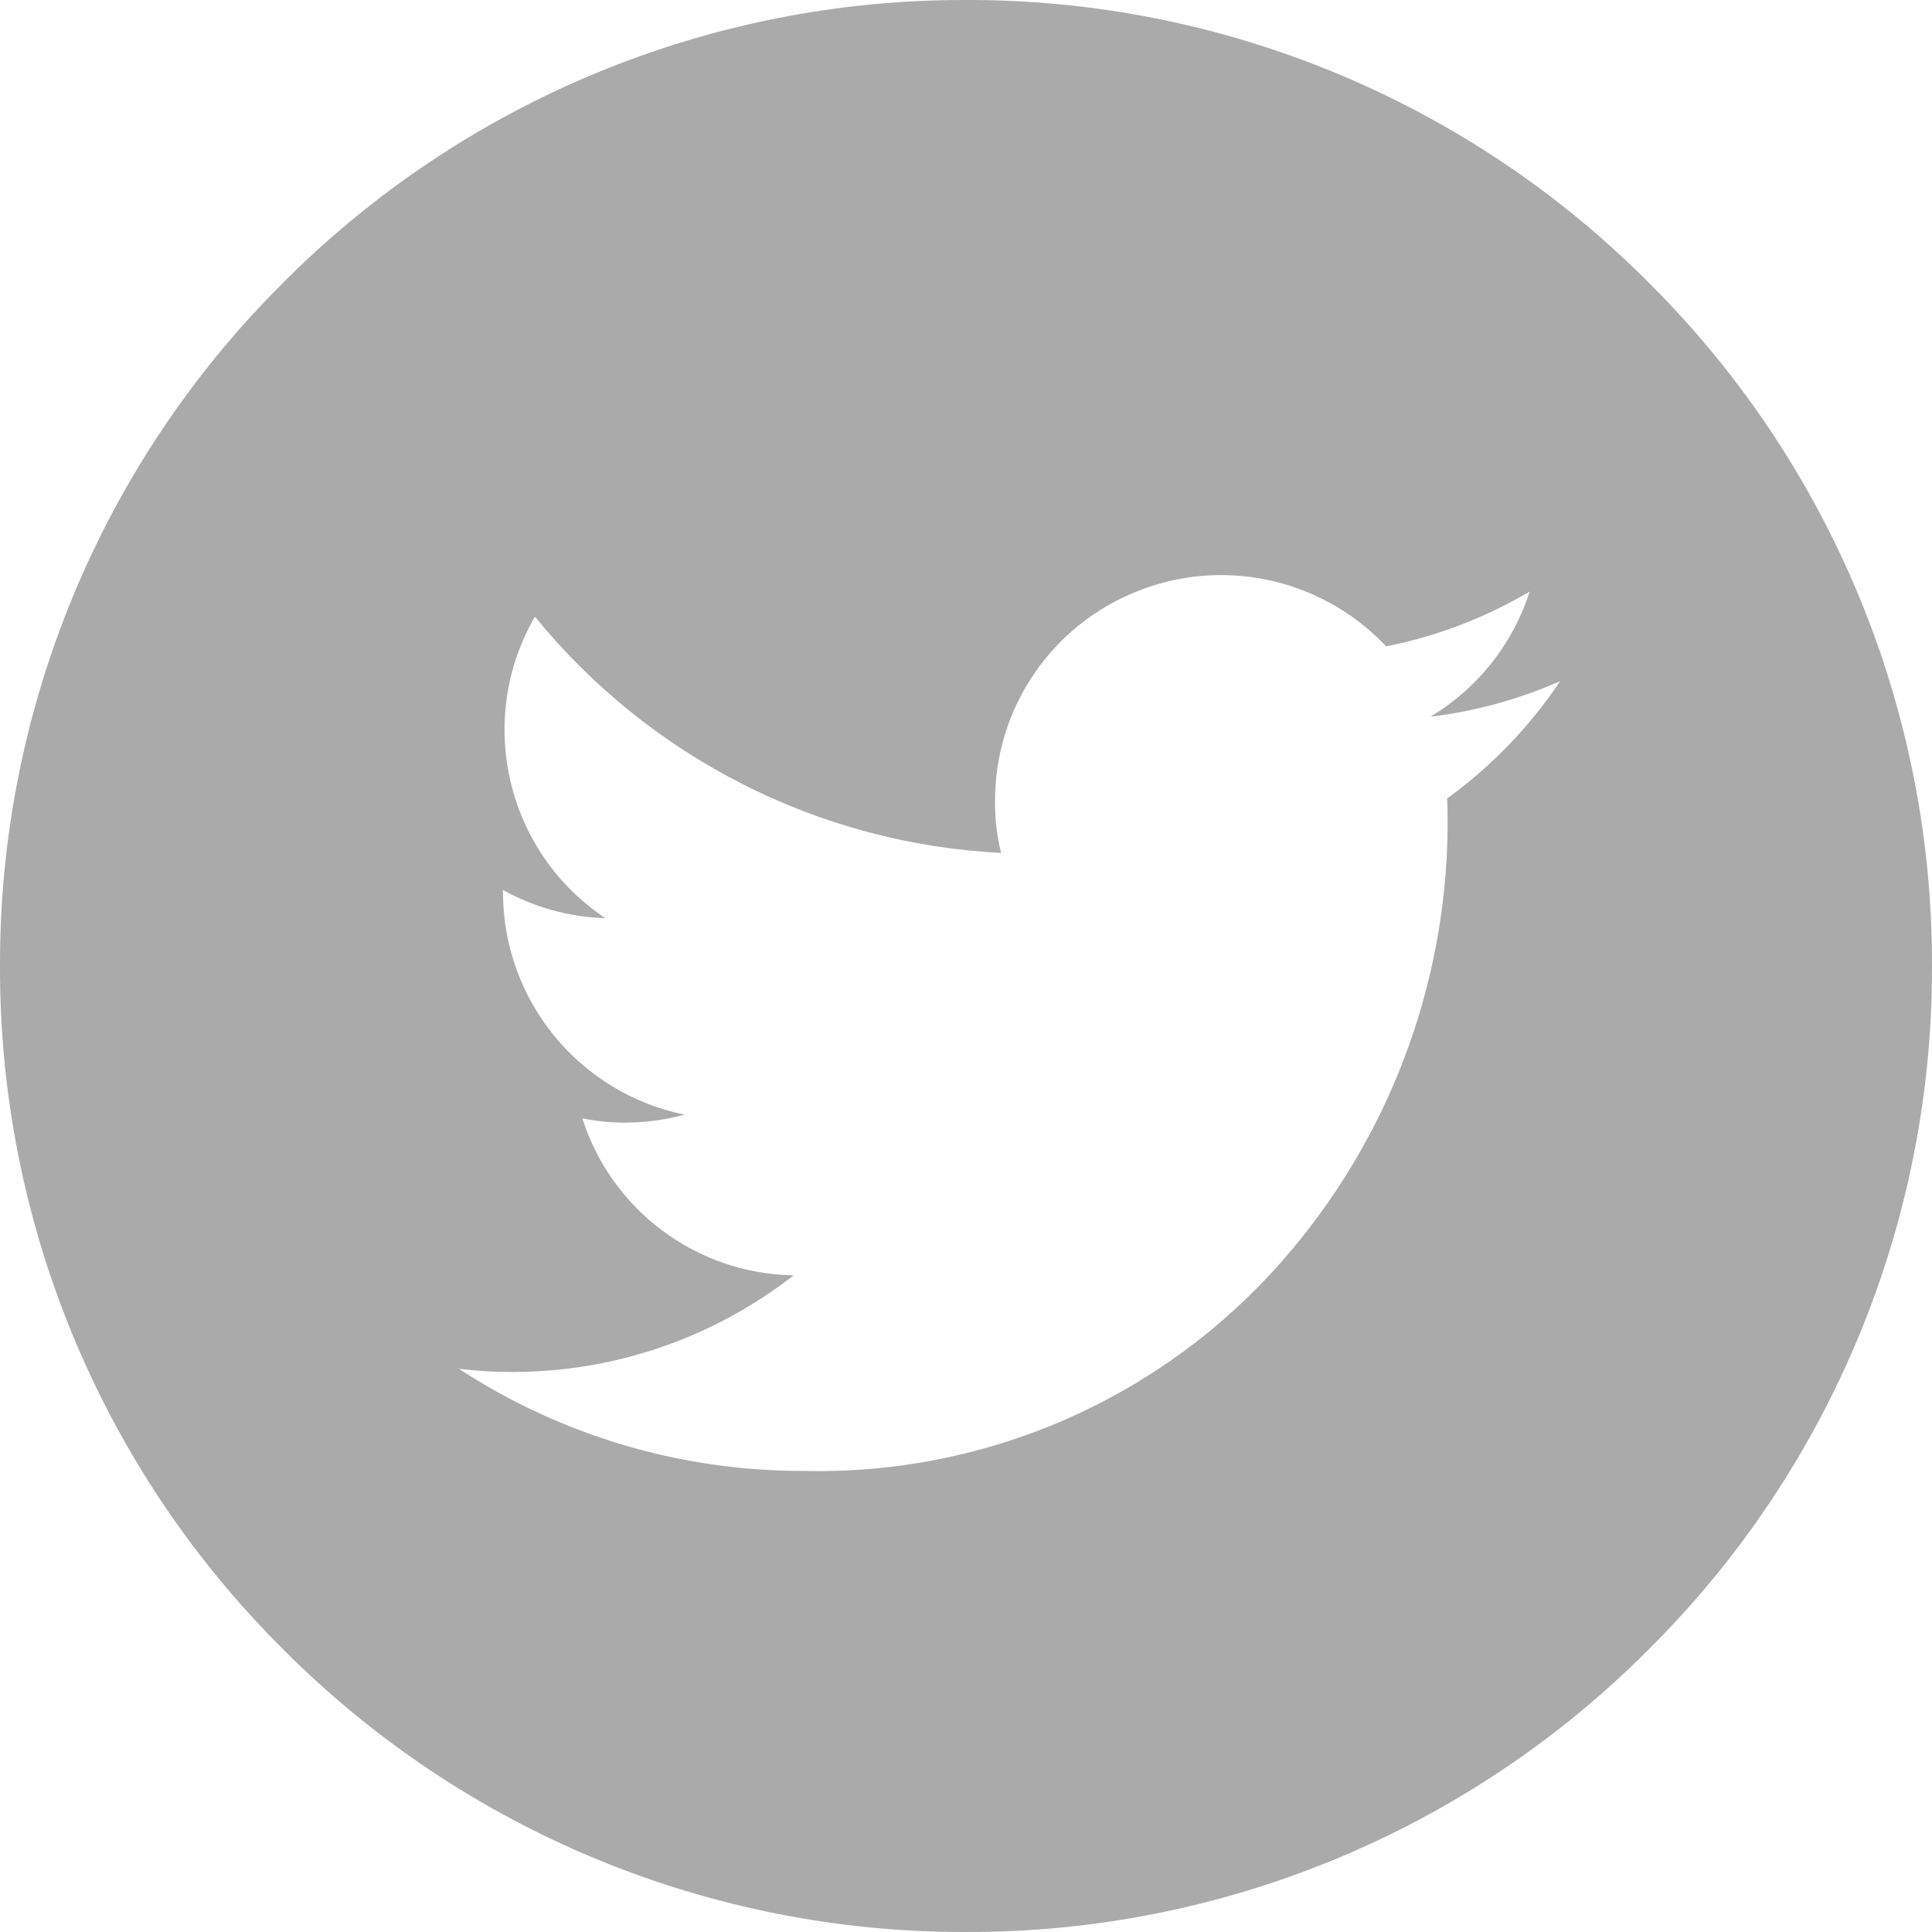
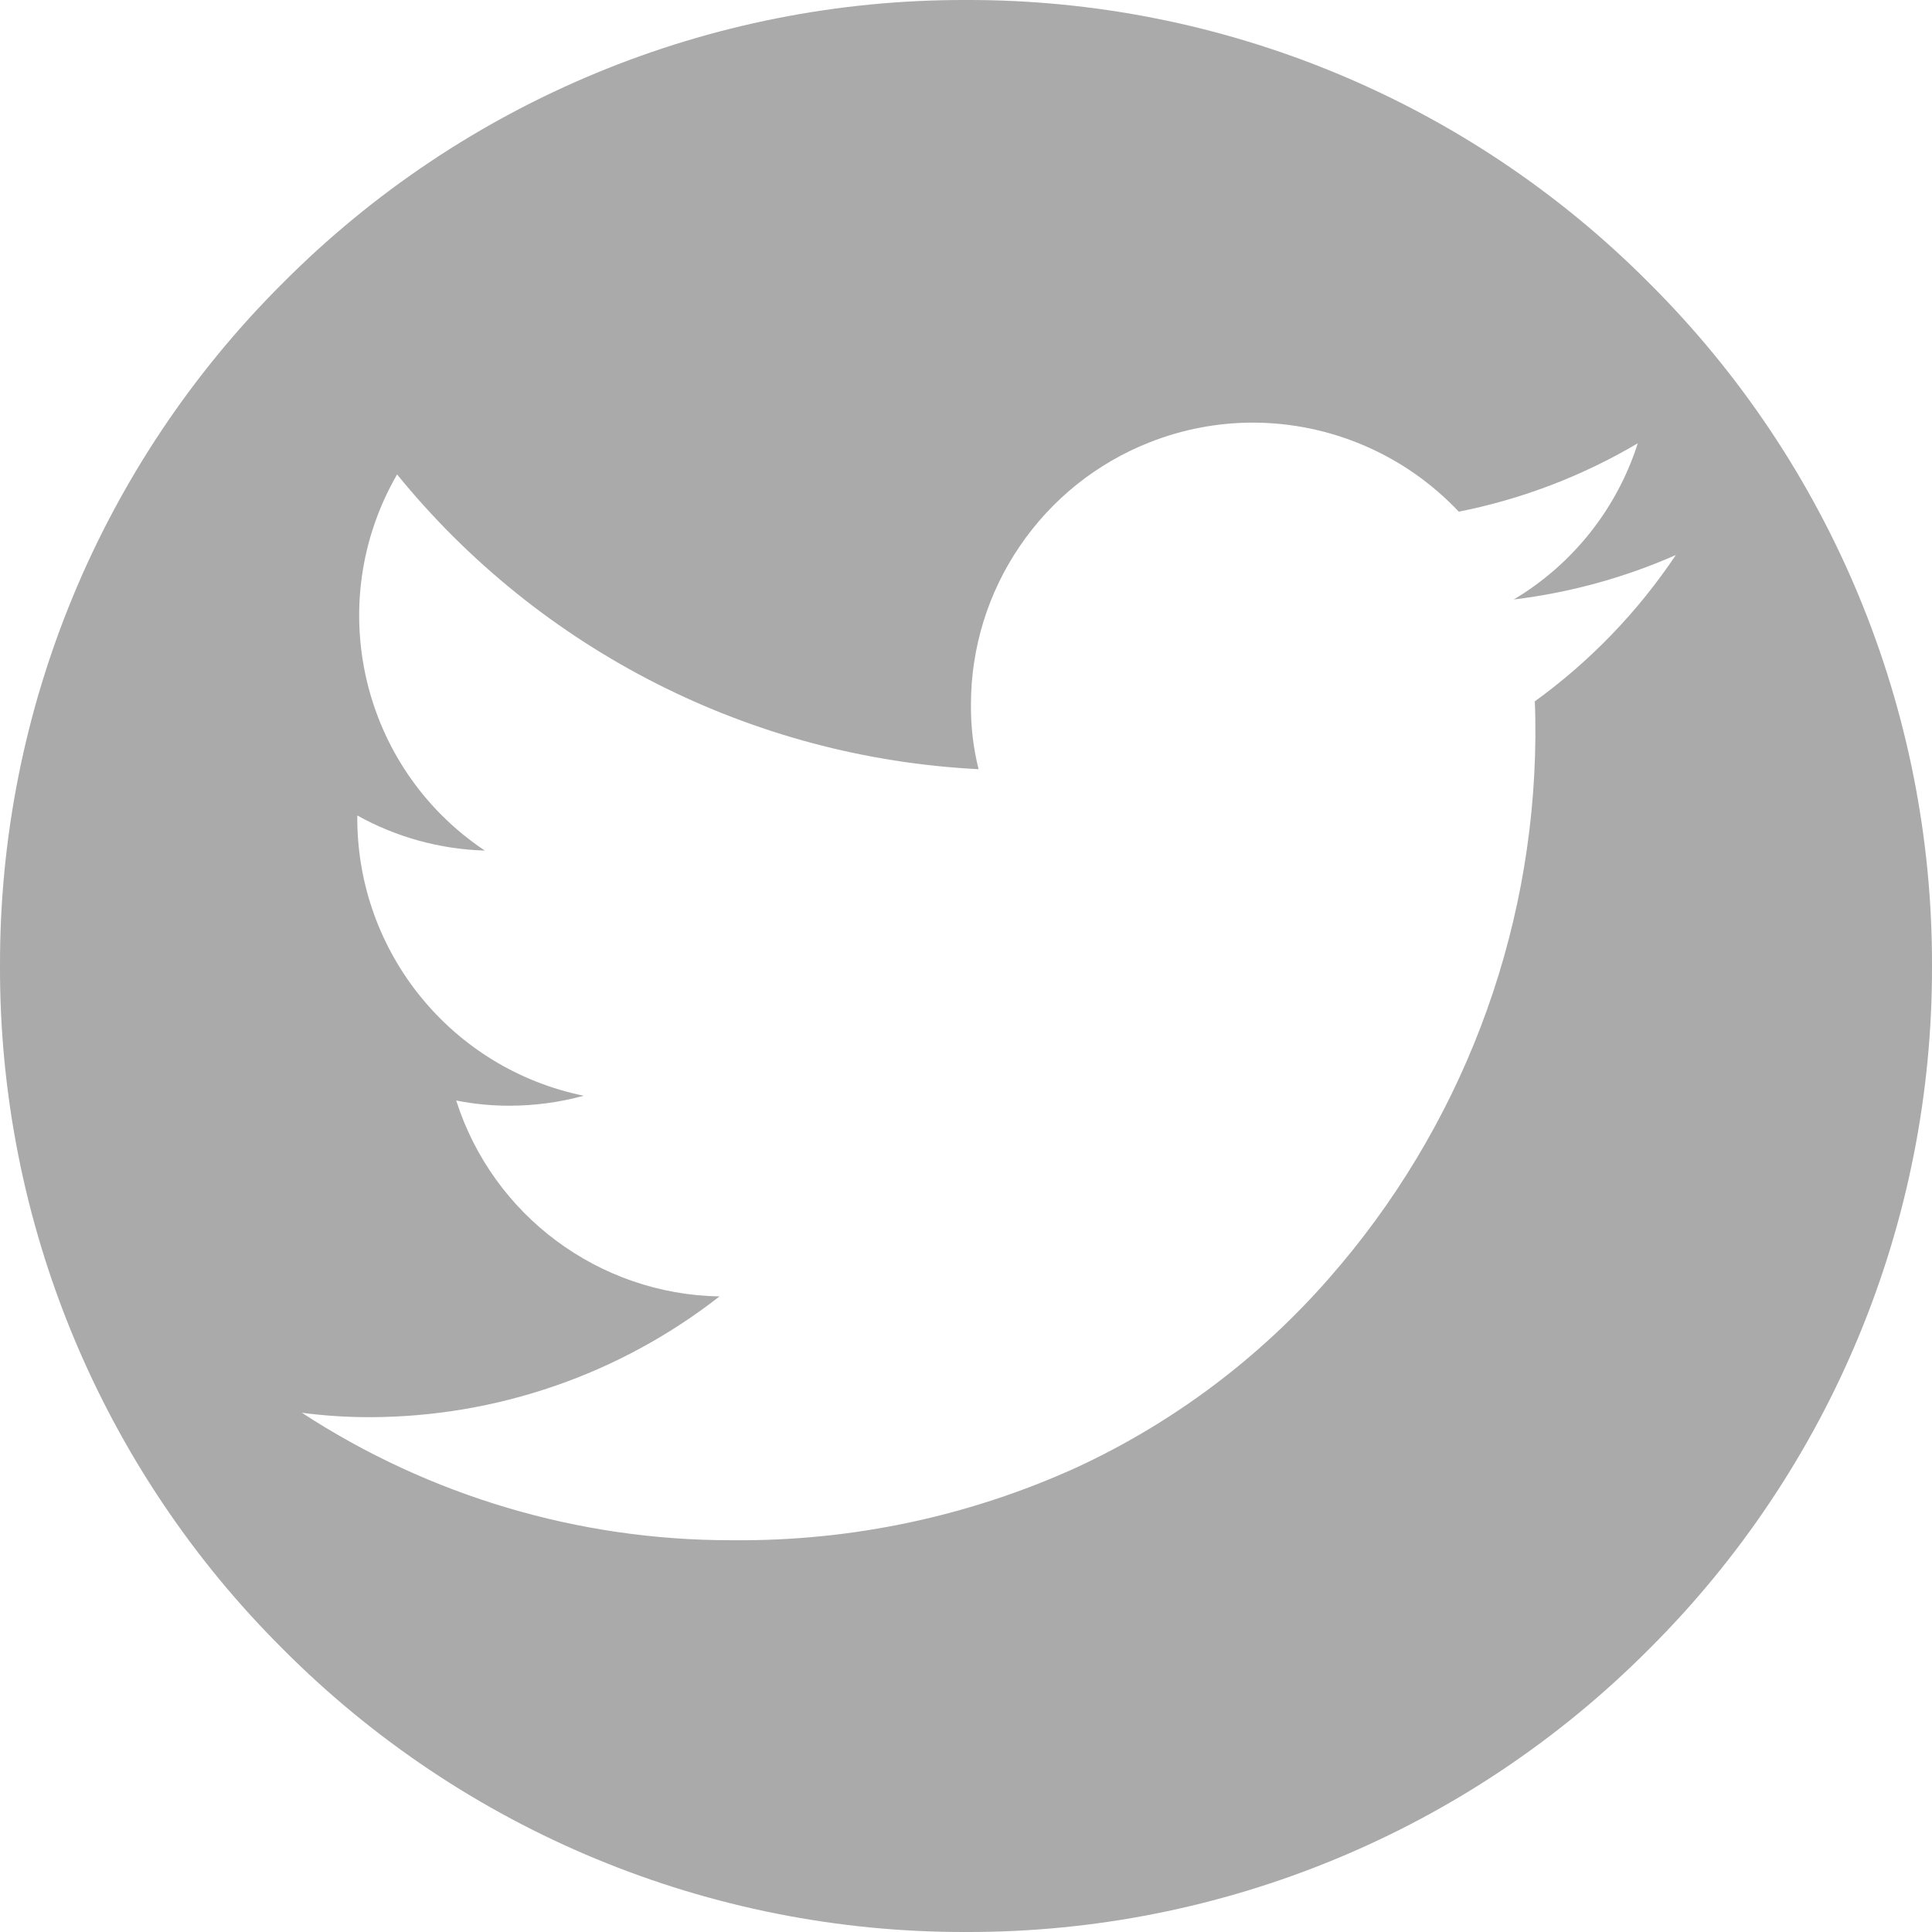
<svg xmlns="http://www.w3.org/2000/svg" width="32" height="32" viewBox="0 0 32 32">
  <g id="twitter" transform="translate(-559 -442)">
    <g id="Twitter_Social_Icon_Circle_Color" transform="translate(559 442)">
-       <path id="前面オブジェクトで型抜き_1" data-name="前面オブジェクトで型抜き 1" d="M-543-410a15.9,15.9,0,0,1-11.314-4.686A15.894,15.894,0,0,1-559-426a15.9,15.9,0,0,1,4.686-11.314A15.9,15.9,0,0,1-543-442a15.894,15.894,0,0,1,11.313,4.686A15.9,15.9,0,0,1-527-426a15.9,15.9,0,0,1-4.686,11.313A15.894,15.894,0,0,1-543-410Zm-8.4-9.329a10.393,10.393,0,0,0,5.693,1.692h.028a10.21,10.21,0,0,0,7.911-3.472,11.024,11.024,0,0,0,2.745-7.184c0-.161,0-.327-.008-.482a7.646,7.646,0,0,0,1.872-1.943,7.6,7.6,0,0,1-2.151.59,3.739,3.739,0,0,0,1.646-2.074,7.573,7.573,0,0,1-2.377.908,3.761,3.761,0,0,0-2.731-1.181,3.73,3.73,0,0,0-1.378.263,3.727,3.727,0,0,0-2.369,3.481,3.408,3.408,0,0,0,.1.858,10.645,10.645,0,0,1-7.721-3.914,3.749,3.749,0,0,0,1.165,4.994,3.709,3.709,0,0,1-1.694-.466v.047a3.762,3.762,0,0,0,3.007,3.674,3.724,3.724,0,0,1-.986.132,3.6,3.6,0,0,1-.707-.07,3.739,3.739,0,0,0,3.5,2.6,7.56,7.56,0,0,1-4.64,1.6h-.012A6.928,6.928,0,0,1-551.4-419.329Z" transform="translate(559 442)" fill="#aaa" />
+       <path id="前面オブジェクトで型抜き_1" data-name="前面オブジェクトで型抜き 1" d="M-543-410a15.9,15.9,0,0,1-11.314-4.686A15.894,15.894,0,0,1-559-426a15.9,15.9,0,0,1,4.686-11.314A15.9,15.9,0,0,1-543-442a15.894,15.894,0,0,1,11.313,4.686A15.9,15.9,0,0,1-527-426a15.9,15.9,0,0,1-4.686,11.313A15.894,15.894,0,0,1-543-410Zm-11-8.6h0a13,13,0,0,0,7.109,2.111h.031a13.461,13.461,0,0,0,5.7-1.209,12.578,12.578,0,0,0,4.167-3.123,13.753,13.753,0,0,0,3.424-8.962c0-.2,0-.407-.01-.6a9.552,9.552,0,0,0,2.336-2.424,9.482,9.482,0,0,1-2.684.736,4.663,4.663,0,0,0,2.054-2.587,9.436,9.436,0,0,1-2.965,1.133A4.694,4.694,0,0,0-538.244-435a4.654,4.654,0,0,0-1.719.328,4.66,4.66,0,0,0-2.145,1.717,4.653,4.653,0,0,0-.81,2.626,4.246,4.246,0,0,0,.126,1.069,13.273,13.273,0,0,1-9.631-4.882,4.677,4.677,0,0,0,1.453,6.23,4.62,4.62,0,0,1-2.112-.581v.059a4.692,4.692,0,0,0,3.75,4.583,4.654,4.654,0,0,1-1.23.165h-.013a4.479,4.479,0,0,1-.869-.086,4.664,4.664,0,0,0,4.361,3.245,9.433,9.433,0,0,1-5.788,2h-.036A8.593,8.593,0,0,1-554-418.6Z" transform="translate(559 442)" fill="#aaa" />
    </g>
    <rect id="長方形_2" data-name="長方形 2" width="32" height="32" transform="translate(559 442)" fill="none" />
  </g>
</svg>
